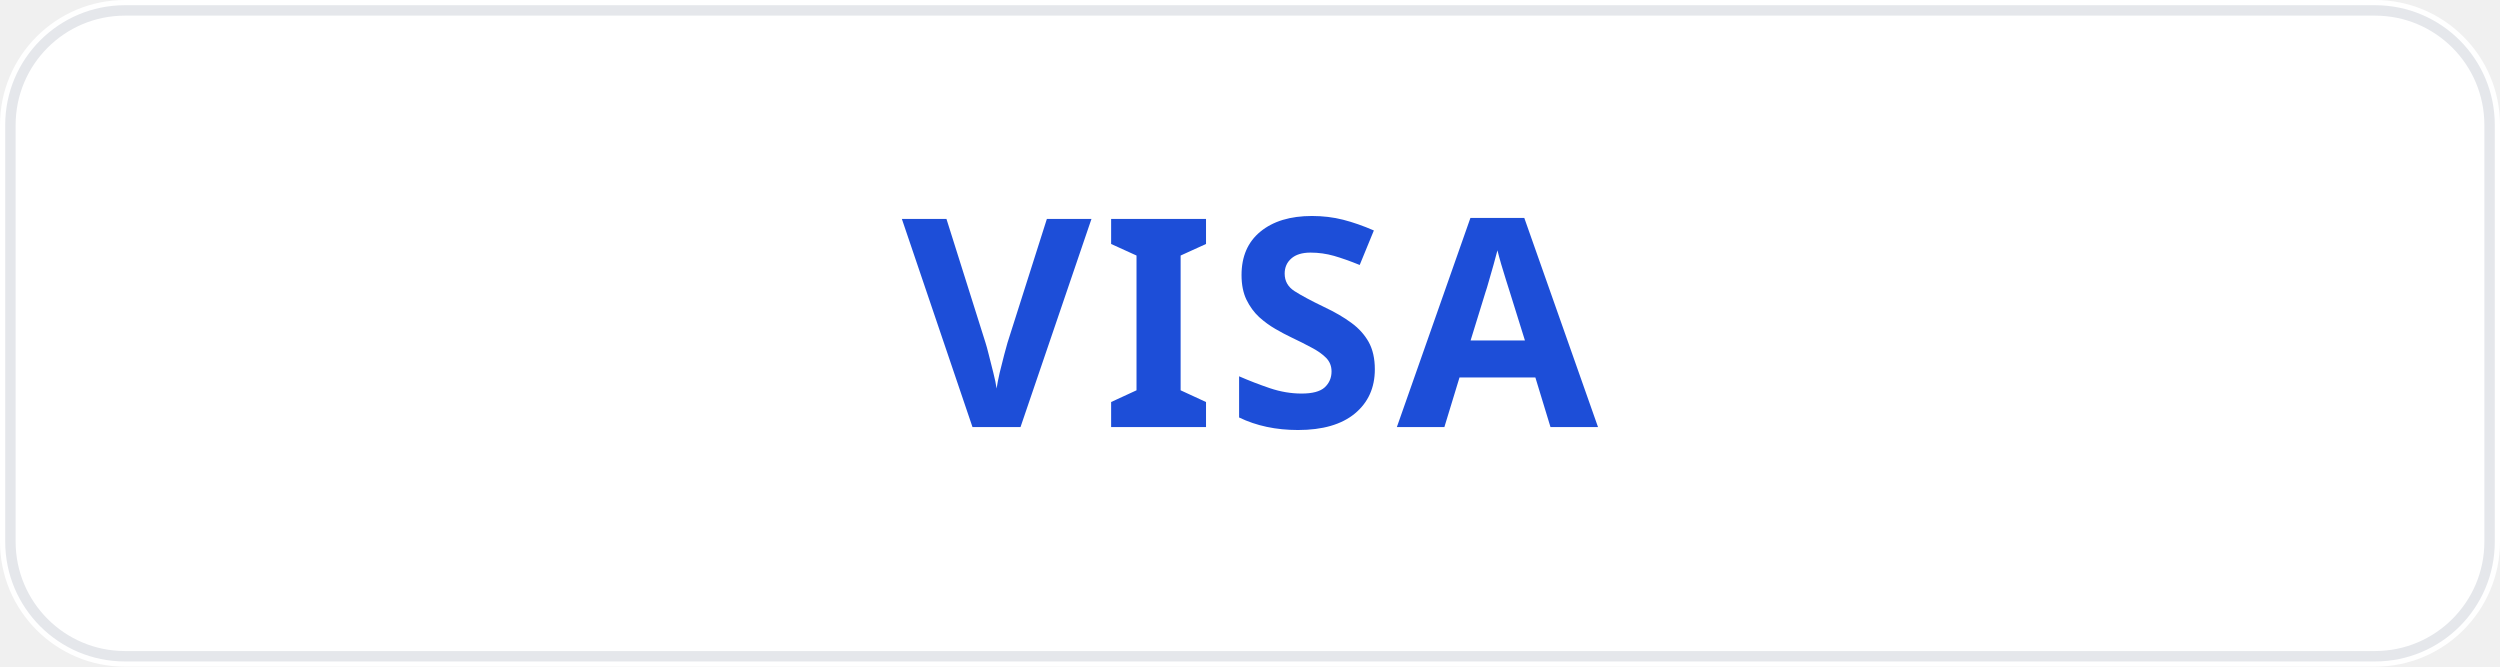
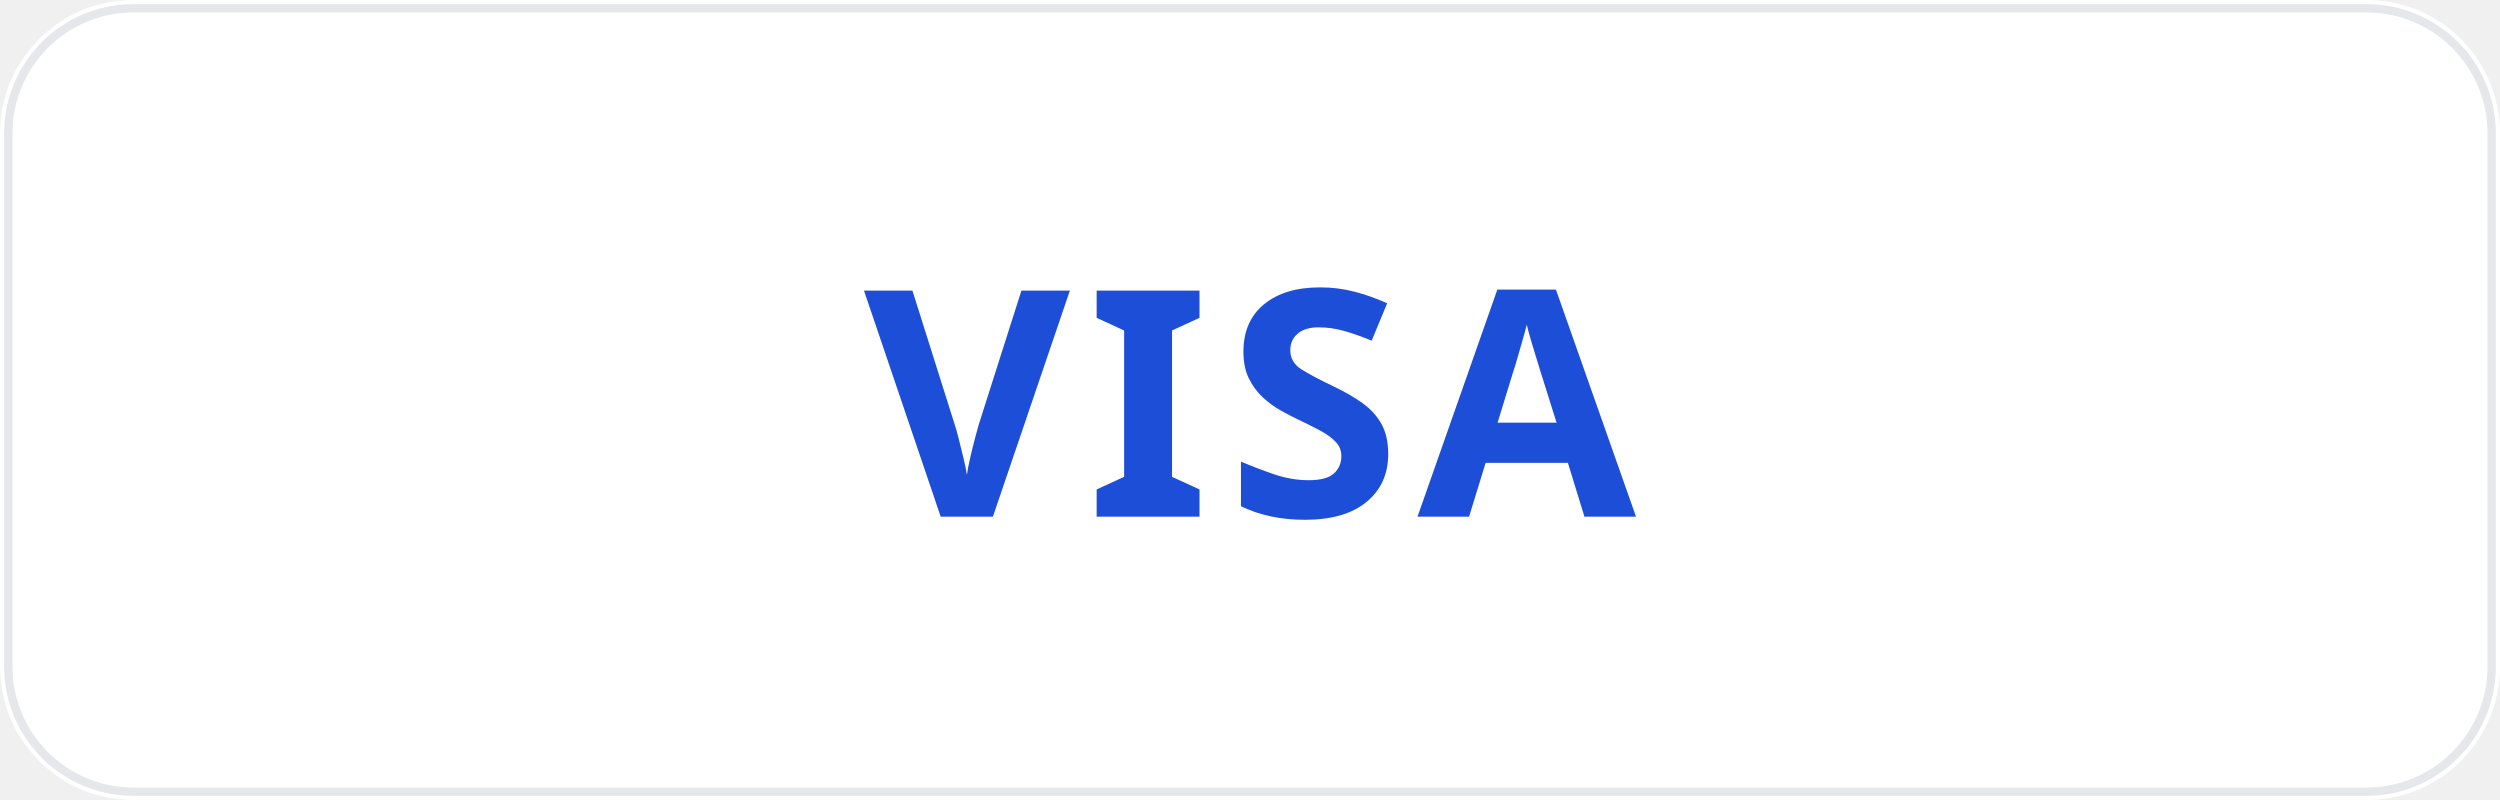
- <svg xmlns="http://www.w3.org/2000/svg" width="240" height="64" viewBox="0 0 240 64" role="img" aria-label="Visa logo">
-   <rect width="240" height="64" rx="12" fill="#ffffff" />
-   <rect x="1" y="1" width="238" height="62" rx="11" fill="none" stroke="#e5e7eb" />
-   <text x="120" y="41" text-anchor="middle" font-family="ui-sans-serif, system-ui" font-size="28" font-weight="900" letter-spacing="1" fill="#1d4ed8">VISA</text>
+ <svg xmlns="http://www.w3.org/2000/svg" width="300" height="96" viewBox="0 0 300 96" role="img" aria-label="Visa logo">
+   <rect width="300" height="96" rx="16" fill="#ffffff" />
+   <rect x="1" y="1" width="298" height="94" rx="15" fill="none" stroke="#e5e7eb" />
+   <text x="150" y="62" text-anchor="middle" font-family="ui-sans-serif, system-ui" font-size="38" font-weight="900" letter-spacing="2" fill="#1d4ed8">VISA</text>
</svg>
